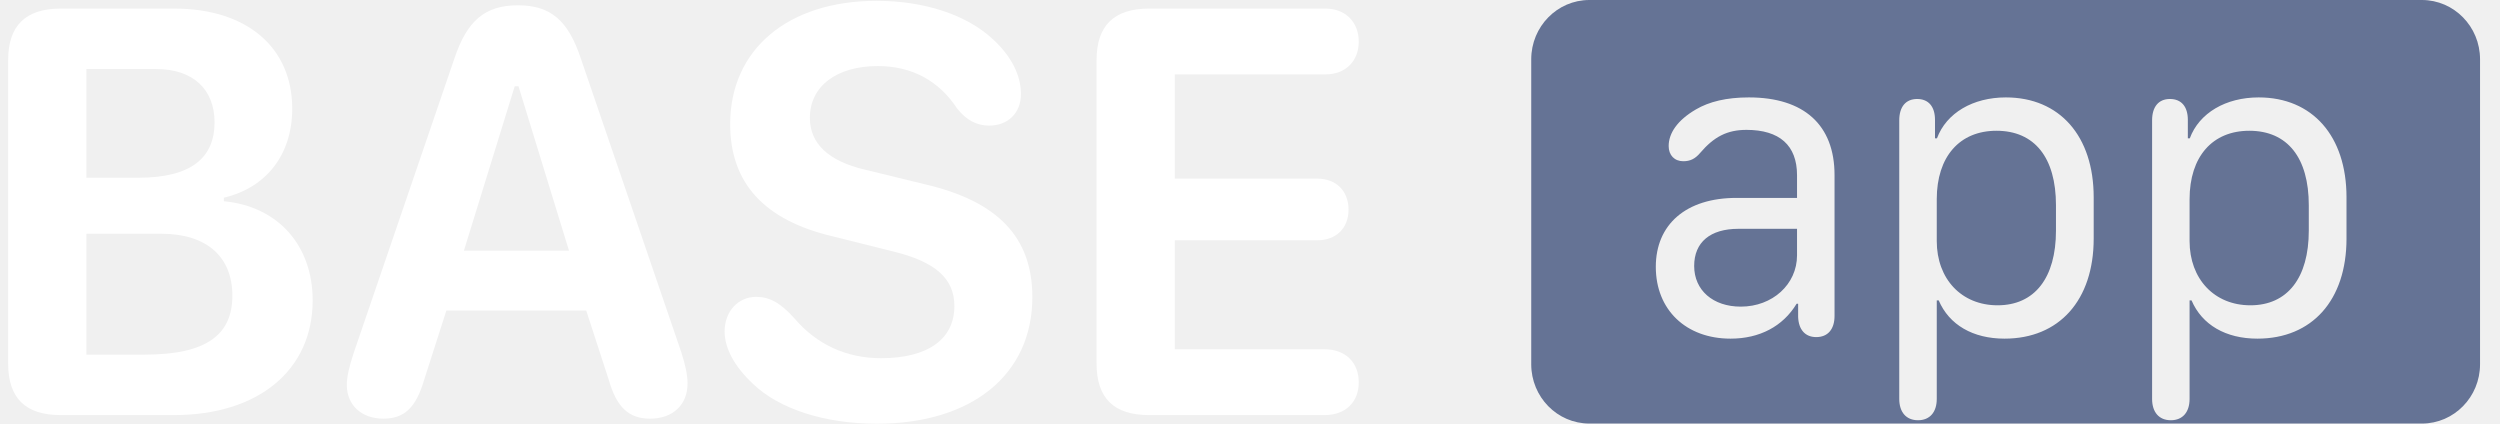
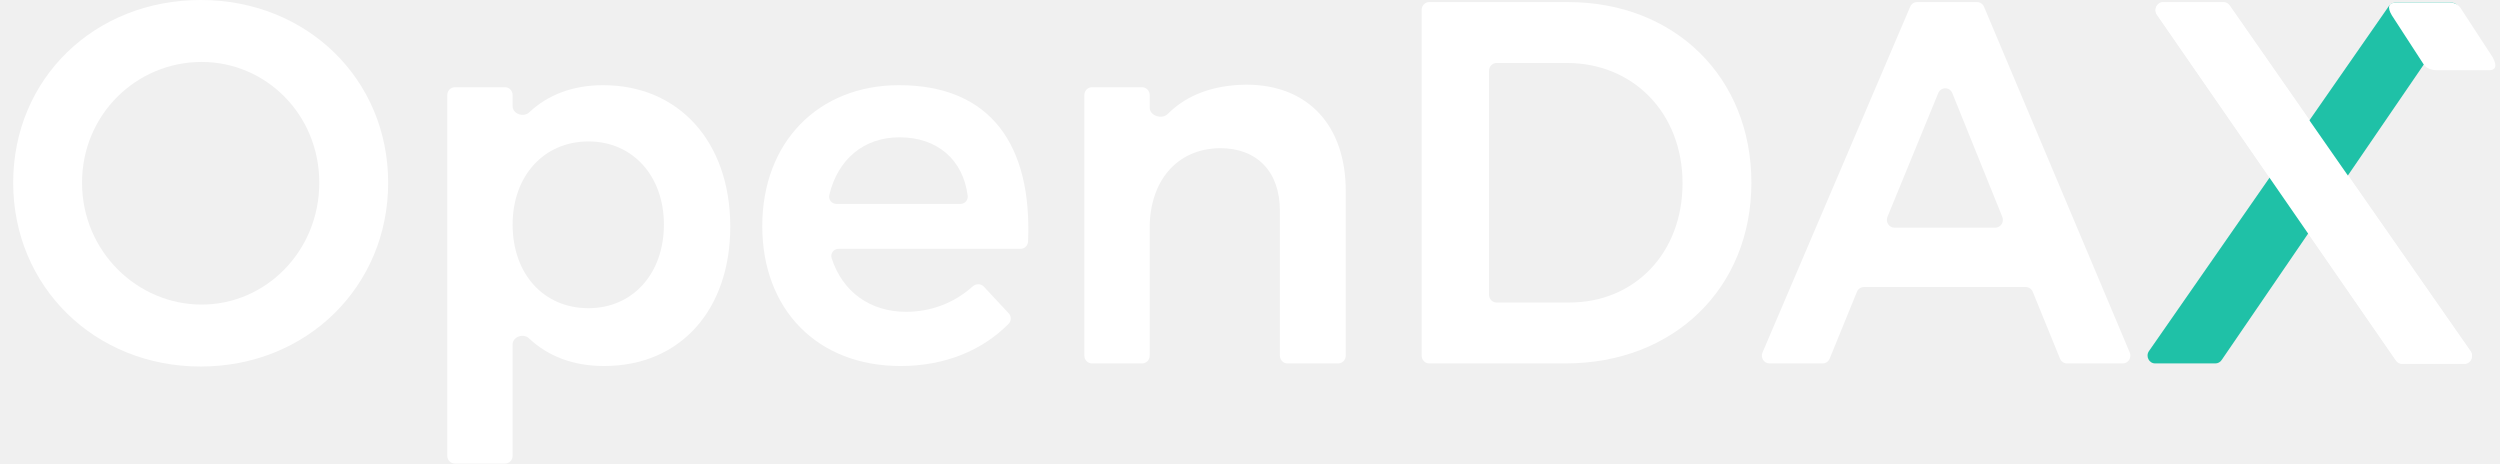
- <svg xmlns="http://www.w3.org/2000/svg" width="118" height="20" viewBox="0 0 118 20" fill="none">
-   <path d="M0.385 17.16C0.385 18.791 1.198 19.592 2.865 19.592H8.212C12.194 19.592 14.758 17.47 14.758 14.18C14.758 11.566 13.104 9.738 10.568 9.499V9.331C12.58 8.853 13.793 7.292 13.793 5.128C13.793 2.232 11.643 0.405 8.226 0.405H2.865C1.198 0.405 0.385 1.22 0.385 2.836V17.16ZM4.078 8.389V3.258H7.371C9.108 3.258 10.127 4.214 10.127 5.774C10.127 7.447 9.025 8.389 6.531 8.389H4.078ZM4.078 16.739V11.032H7.606C9.783 11.032 10.968 12.142 10.968 13.956C10.968 15.783 9.769 16.739 6.834 16.739H4.078Z" fill="white" />
-   <path d="M18.093 19.761C19.085 19.761 19.636 19.241 20.022 17.92L21.069 14.658H27.67L28.731 17.92C29.103 19.227 29.682 19.761 30.688 19.761C31.749 19.761 32.452 19.114 32.452 18.102C32.452 17.709 32.355 17.245 32.162 16.64L27.422 2.78C26.829 0.981 26.003 0.25 24.445 0.25C22.874 0.25 22.034 0.995 21.441 2.78L16.701 16.64C16.466 17.357 16.37 17.793 16.37 18.173C16.37 19.128 17.073 19.761 18.093 19.761ZM21.896 11.833L24.294 4.073H24.473L26.857 11.833H21.896Z" fill="white" />
-   <path d="M34.202 15.642C34.202 16.444 34.67 17.301 35.539 18.116C36.779 19.311 38.942 20 41.382 20C45.874 20 48.727 17.681 48.727 14.026C48.727 11.2 47.1 9.499 43.655 8.698L40.83 8.009C39.08 7.602 38.226 6.758 38.226 5.563C38.226 4.073 39.48 3.118 41.437 3.118C43.063 3.118 44.331 3.834 45.171 5.114C45.612 5.676 46.108 5.929 46.687 5.929C47.583 5.929 48.189 5.324 48.189 4.439C48.189 3.553 47.734 2.654 46.88 1.866C45.64 0.7 43.628 0.039 41.382 0.039C37.192 0.039 34.464 2.33 34.464 5.859C34.464 8.642 36.076 10.399 39.315 11.158L42.126 11.861C44.165 12.353 45.047 13.154 45.047 14.447C45.047 16.008 43.793 16.907 41.588 16.907C39.948 16.907 38.543 16.261 37.482 15.01C36.82 14.279 36.31 14.012 35.69 14.012C34.85 14.012 34.202 14.687 34.202 15.642Z" fill="white" />
-   <path d="M51.758 17.16C51.758 18.791 52.571 19.592 54.239 19.592H62.521C63.499 19.592 64.133 18.988 64.133 18.046C64.133 17.104 63.499 16.486 62.521 16.486H55.451V11.341H62.176C63.058 11.341 63.651 10.779 63.651 9.893C63.651 9.007 63.058 8.431 62.176 8.431H55.451V3.511H62.562C63.499 3.511 64.133 2.893 64.133 1.965C64.133 1.037 63.499 0.405 62.562 0.405H54.239C52.571 0.405 51.758 1.22 51.758 2.836V17.16Z" fill="white" />
-   <path fill-rule="evenodd" clip-rule="evenodd" d="M75.018 0C73.503 0 72.274 1.253 72.274 2.799V17.193C72.274 18.739 73.503 19.992 75.018 19.992H114.314C115.829 19.992 117.058 18.739 117.058 17.193V2.799C117.058 1.253 115.829 0 114.314 0H75.018ZM84.872 14.337H84.8C84.152 15.407 83.051 15.984 81.683 15.984C79.574 15.984 78.154 14.62 78.154 12.595C78.154 10.59 79.584 9.341 81.96 9.341H84.82V8.271C84.82 6.854 83.987 6.13 82.434 6.13C81.518 6.13 80.901 6.456 80.253 7.211C80.006 7.505 79.769 7.61 79.45 7.61C79.039 7.61 78.761 7.327 78.761 6.896C78.761 6.277 79.183 5.669 80.047 5.165C80.674 4.798 81.487 4.598 82.547 4.598C85.15 4.598 86.59 5.899 86.59 8.261V14.914C86.59 15.543 86.271 15.911 85.726 15.911C85.201 15.911 84.892 15.554 84.872 14.956V14.337ZM79.965 12.553C79.965 11.43 80.726 10.8 82.053 10.8H84.82V12.049C84.82 13.424 83.658 14.473 82.166 14.473C80.849 14.473 79.965 13.697 79.965 12.553ZM91.415 18.828V14.179H91.507C92.001 15.334 93.122 15.984 94.614 15.984C97.196 15.984 98.822 14.169 98.822 11.262V9.31C98.822 6.424 97.217 4.598 94.676 4.598C93.122 4.598 91.867 5.333 91.425 6.529H91.332V5.658C91.332 5.028 91.024 4.672 90.489 4.672C89.954 4.672 89.645 5.039 89.645 5.679V18.828C89.645 19.458 89.974 19.835 90.53 19.835C91.085 19.835 91.415 19.458 91.415 18.828ZM91.415 9.404V11.377C91.415 13.172 92.587 14.41 94.285 14.41C96.034 14.41 97.042 13.119 97.042 10.884V9.688C97.042 7.442 96.034 6.172 94.233 6.172C92.495 6.172 91.415 7.39 91.415 9.404ZM103.348 14.179V18.828C103.348 19.458 103.019 19.835 102.463 19.835C101.908 19.835 101.579 19.458 101.579 18.828V5.679C101.579 5.039 101.887 4.672 102.422 4.672C102.957 4.672 103.266 5.028 103.266 5.658V6.529H103.358C103.801 5.333 105.056 4.598 106.609 4.598C109.15 4.598 110.755 6.424 110.755 9.31V11.262C110.755 14.169 109.13 15.984 106.548 15.984C105.056 15.984 103.935 15.334 103.441 14.179H103.348ZM103.348 11.377V9.404C103.348 7.39 104.428 6.172 106.167 6.172C107.967 6.172 108.975 7.442 108.975 9.688V10.884C108.975 13.119 107.967 14.41 106.218 14.41C104.521 14.41 103.348 13.172 103.348 11.377Z" fill="#657395" />
+ <svg xmlns="http://www.w3.org/2000/svg" width="151" height="28" viewBox="0 0 151 28" fill="none">
+   <path d="M12.12 0C5.714 0 0.796 4.739 0.796 11.038C0.796 17.305 5.714 22.138 12.12 22.138C18.526 22.138 23.445 17.305 23.445 11.038C23.445 4.771 18.526 0 12.12 0ZM12.181 3.742C16.067 3.742 19.285 6.922 19.285 11.038C19.285 15.154 16.067 18.396 12.181 18.396C8.265 18.396 4.955 15.154 4.955 11.038C4.955 6.922 8.234 3.742 12.181 3.742Z" fill="white" />
+   <path d="M36.426 5.145C34.605 5.145 33.091 5.723 31.961 6.789C31.624 7.107 30.962 6.882 30.962 6.411V5.741C30.962 5.48 30.756 5.269 30.503 5.269H27.474C27.22 5.269 27.015 5.48 27.015 5.741V27.529C27.015 27.789 27.22 28 27.474 28H30.503C30.756 28 30.962 27.789 30.962 27.529V20.806C30.962 20.339 31.611 20.115 31.946 20.432C33.094 21.517 34.625 22.107 36.487 22.107C41.102 22.107 44.108 18.708 44.108 13.688C44.108 8.575 41.011 5.145 36.426 5.145ZM35.546 18.615C32.844 18.615 30.962 16.557 30.962 13.563C30.962 10.633 32.844 8.543 35.546 8.543C38.218 8.543 40.1 10.633 40.1 13.563C40.1 16.526 38.218 18.615 35.546 18.615Z" fill="white" />
+   <path d="M54.299 5.145C49.441 5.145 46.041 8.575 46.041 13.657C46.041 18.677 49.35 22.107 54.39 22.107C57.072 22.107 59.325 21.17 60.923 19.556C61.095 19.382 61.091 19.099 60.923 18.92L59.424 17.314C59.244 17.122 58.946 17.122 58.751 17.298C57.642 18.298 56.233 18.833 54.724 18.833C52.551 18.833 50.889 17.626 50.231 15.596C50.139 15.31 50.358 15.029 50.651 15.029H61.642C61.883 15.029 62.084 14.835 62.095 14.588C62.343 8.794 59.866 5.145 54.299 5.145ZM50.521 12.316C50.24 12.316 50.024 12.058 50.09 11.778C50.601 9.628 52.166 8.294 54.329 8.294C56.621 8.294 58.175 9.649 58.449 11.828C58.482 12.093 58.272 12.316 58.012 12.316H50.521Z" fill="white" />
+   <path d="M75.271 5.114C73.324 5.137 71.707 5.702 70.529 6.885C70.188 7.227 69.442 6.999 69.442 6.508V5.741C69.442 5.48 69.237 5.269 68.983 5.269H65.954C65.701 5.269 65.495 5.48 65.495 5.741V21.48C65.495 21.74 65.701 21.951 65.954 21.951H68.983C69.237 21.951 69.442 21.74 69.442 21.48V13.751C69.442 11.007 71.021 8.98 73.693 8.949C75.939 8.949 77.305 10.383 77.305 12.722V21.48C77.305 21.74 77.511 21.951 77.764 21.951H80.824C81.077 21.951 81.283 21.74 81.283 21.48V11.537C81.283 7.577 79.006 5.114 75.271 5.114Z" fill="white" />
+   <path d="M94.702 0.125H86.326C86.073 0.125 85.868 0.336 85.868 0.596V21.48C85.868 21.74 86.073 21.951 86.326 21.951H94.551C101.108 21.951 105.784 17.399 105.784 11.038C105.784 4.646 101.139 0.125 94.702 0.125ZM94.793 18.272H90.395C90.141 18.272 89.936 18.061 89.936 17.8V4.275C89.936 4.015 90.141 3.804 90.395 3.804H94.642C98.619 3.804 101.625 6.797 101.625 11.069C101.625 15.31 98.71 18.272 94.793 18.272Z" fill="white" />
+   <path d="M124.424 21.662C124.496 21.837 124.663 21.951 124.848 21.951H128.216C128.546 21.951 128.768 21.604 128.637 21.293L119.835 0.409C119.762 0.236 119.597 0.125 119.414 0.125H115.795C115.613 0.125 115.448 0.235 115.375 0.407L106.456 21.291C106.323 21.602 106.546 21.951 106.877 21.951H110.089C110.274 21.951 110.441 21.837 110.512 21.662L112.159 17.625C112.23 17.45 112.397 17.336 112.582 17.336H122.355C122.54 17.336 122.706 17.45 122.778 17.625L124.424 21.662ZM114.426 13.751C114.097 13.751 113.875 13.407 114.003 13.096L117.072 5.621C117.231 5.236 117.763 5.238 117.919 5.624L120.939 13.099C121.065 13.409 120.843 13.751 120.515 13.751H114.426Z" fill="white" />
+   <path d="M144.718 21.753C144.804 21.877 144.944 21.951 145.092 21.951H148.851C149.224 21.951 149.441 21.517 149.224 21.206L134.67 0.322C134.584 0.198 134.445 0.125 134.297 0.125H130.655C130.282 0.125 130.065 0.557 130.281 0.869L144.718 21.753Z" fill="white" />
+   <path d="M129.798 21.205C129.581 21.517 129.798 21.951 130.172 21.951H133.808C133.958 21.951 134.098 21.876 134.184 21.75L148.446 0.901C148.659 0.589 148.442 0.159 148.07 0.159H144.668C144.52 0.159 144.381 0.233 144.295 0.357L129.798 21.205Z" fill="#1FC1A7" />
+   <path d="M150.565 3.47C150.892 4.084 150.634 4.241 150.363 4.241H147.199C146.938 4.241 146.544 4.162 146.368 3.856L144.468 0.928C144.178 0.448 144.257 0.157 144.715 0.157H147.977C148.267 0.157 148.506 0.291 148.655 0.543L150.565 3.47Z" fill="white" />
+   <path d="M144.718 21.785C144.804 21.91 144.944 21.983 145.092 21.983H148.851C149.224 21.983 149.441 21.55 149.224 21.238L134.67 0.354C134.584 0.231 134.445 0.157 134.297 0.157H130.655C130.282 0.157 130.065 0.589 130.281 0.901L144.718 21.785Z" fill="white" />
</svg>
